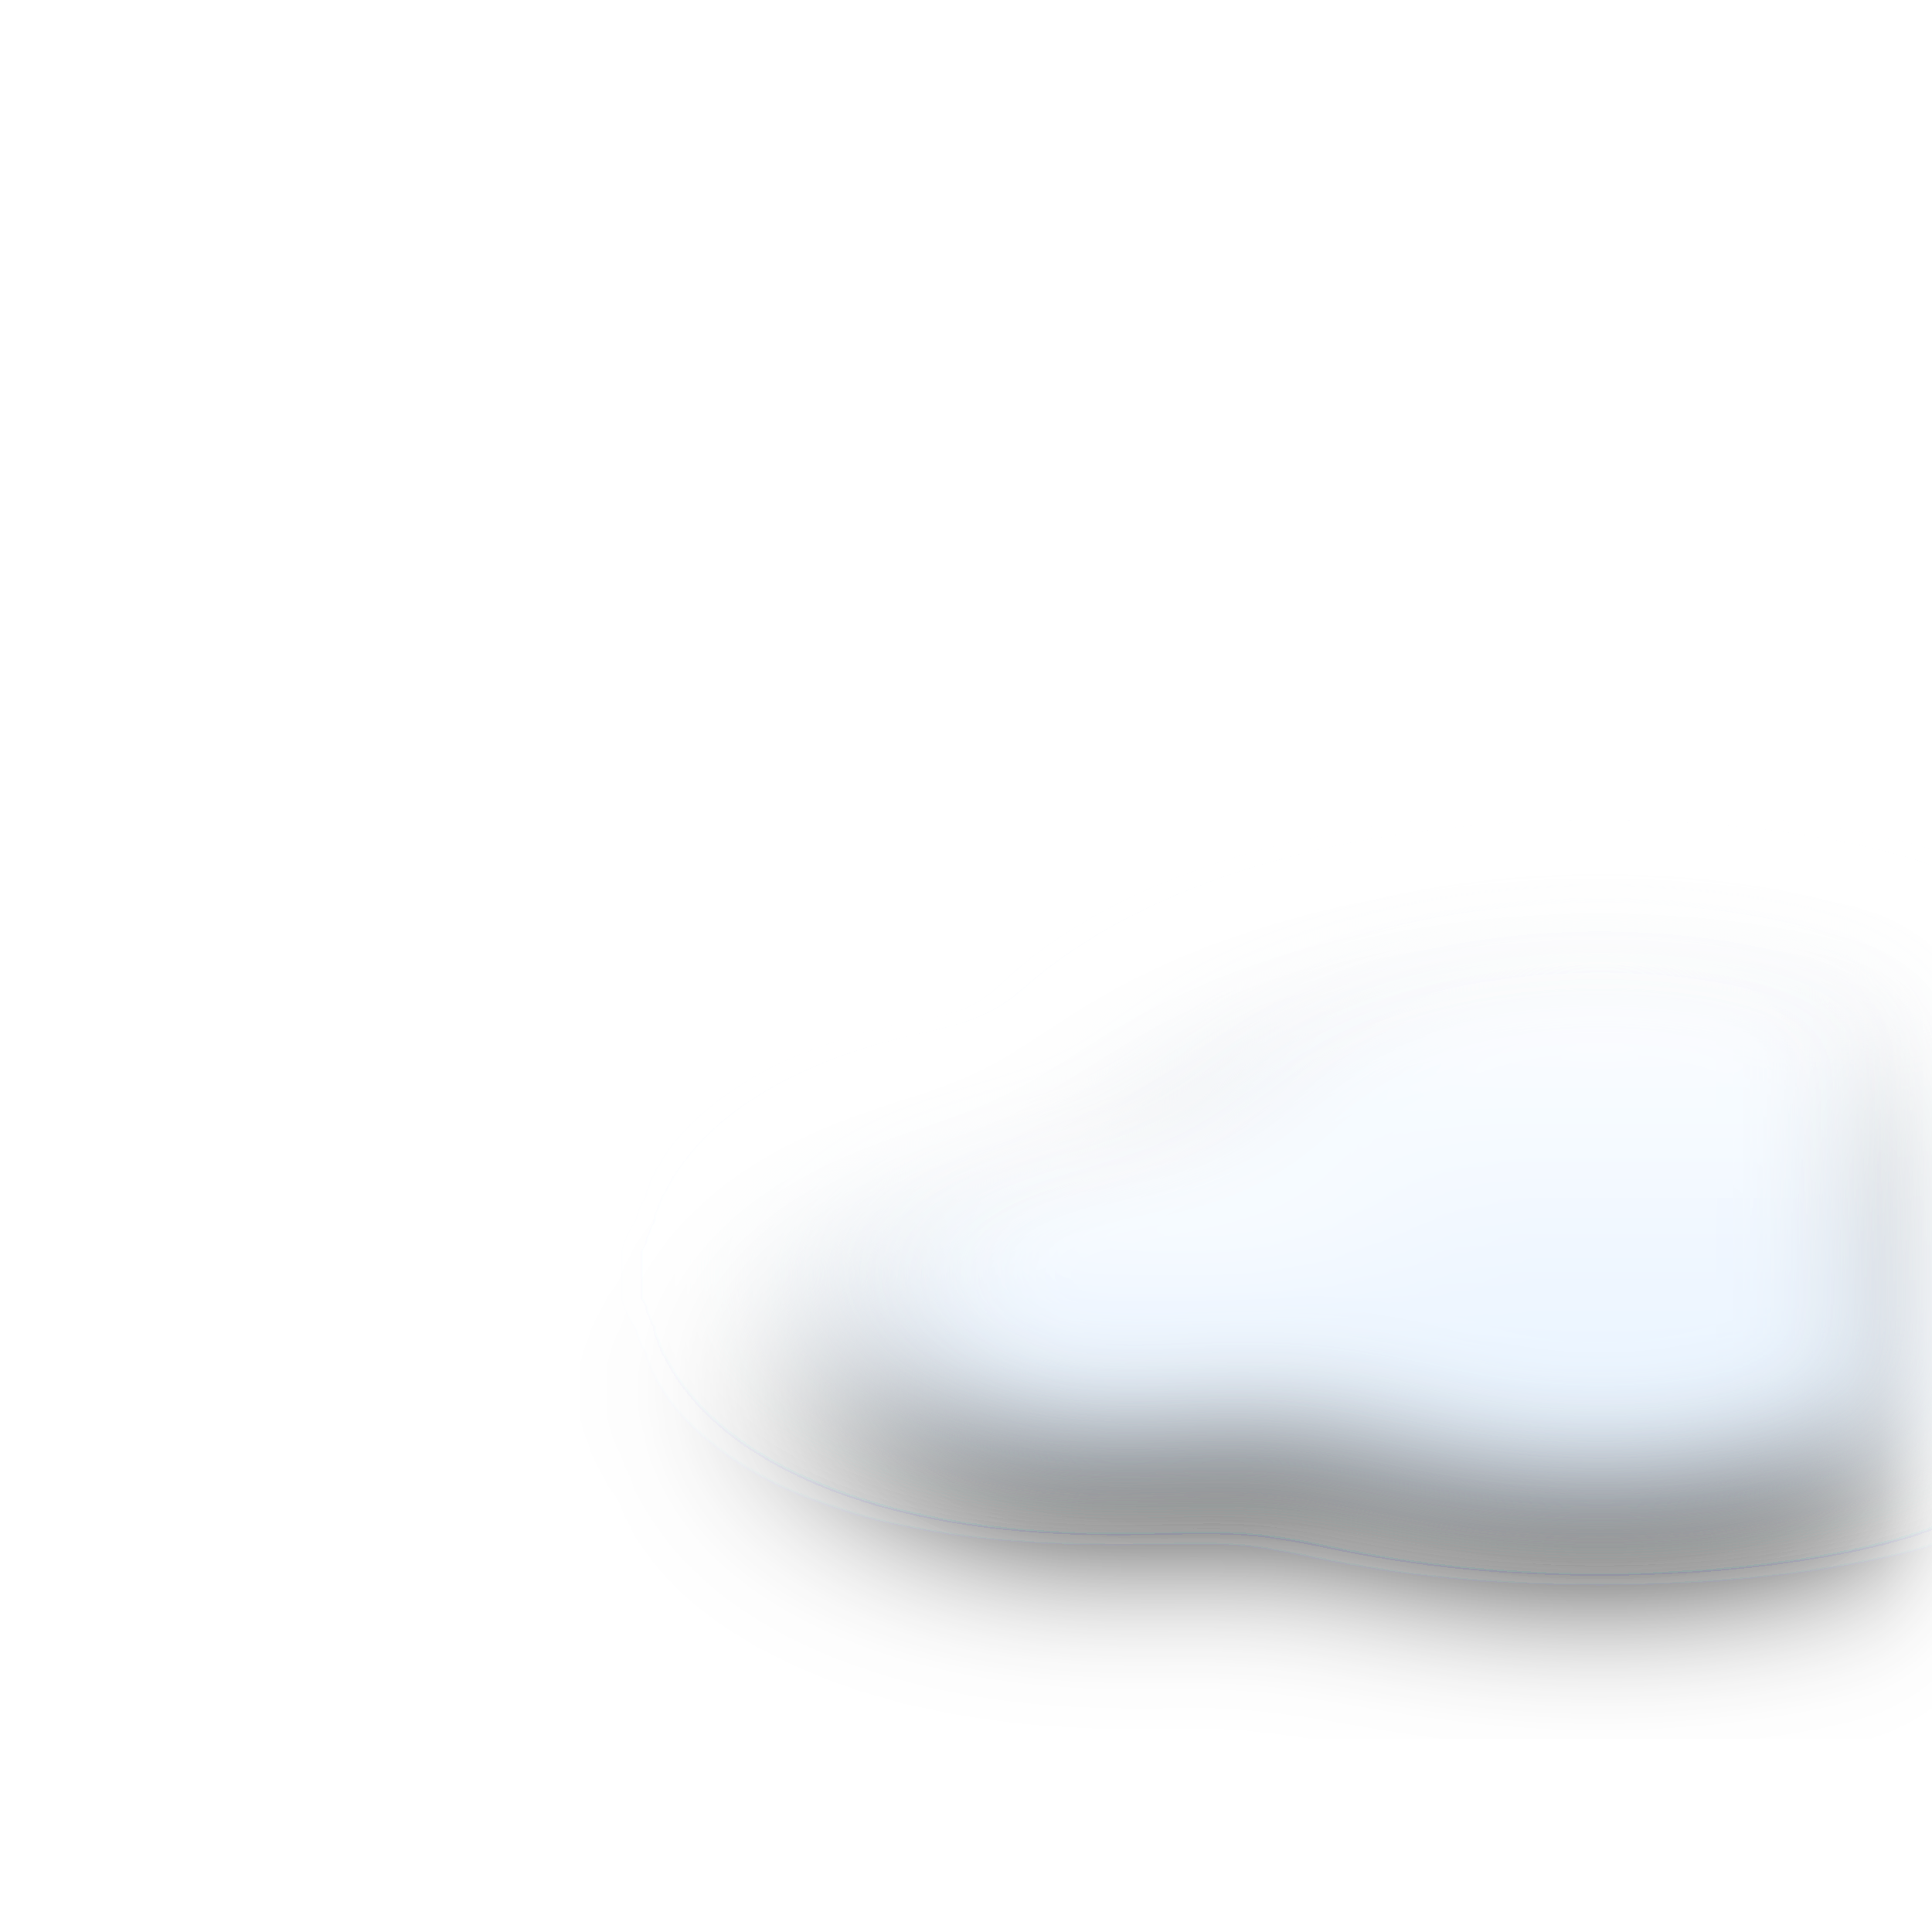
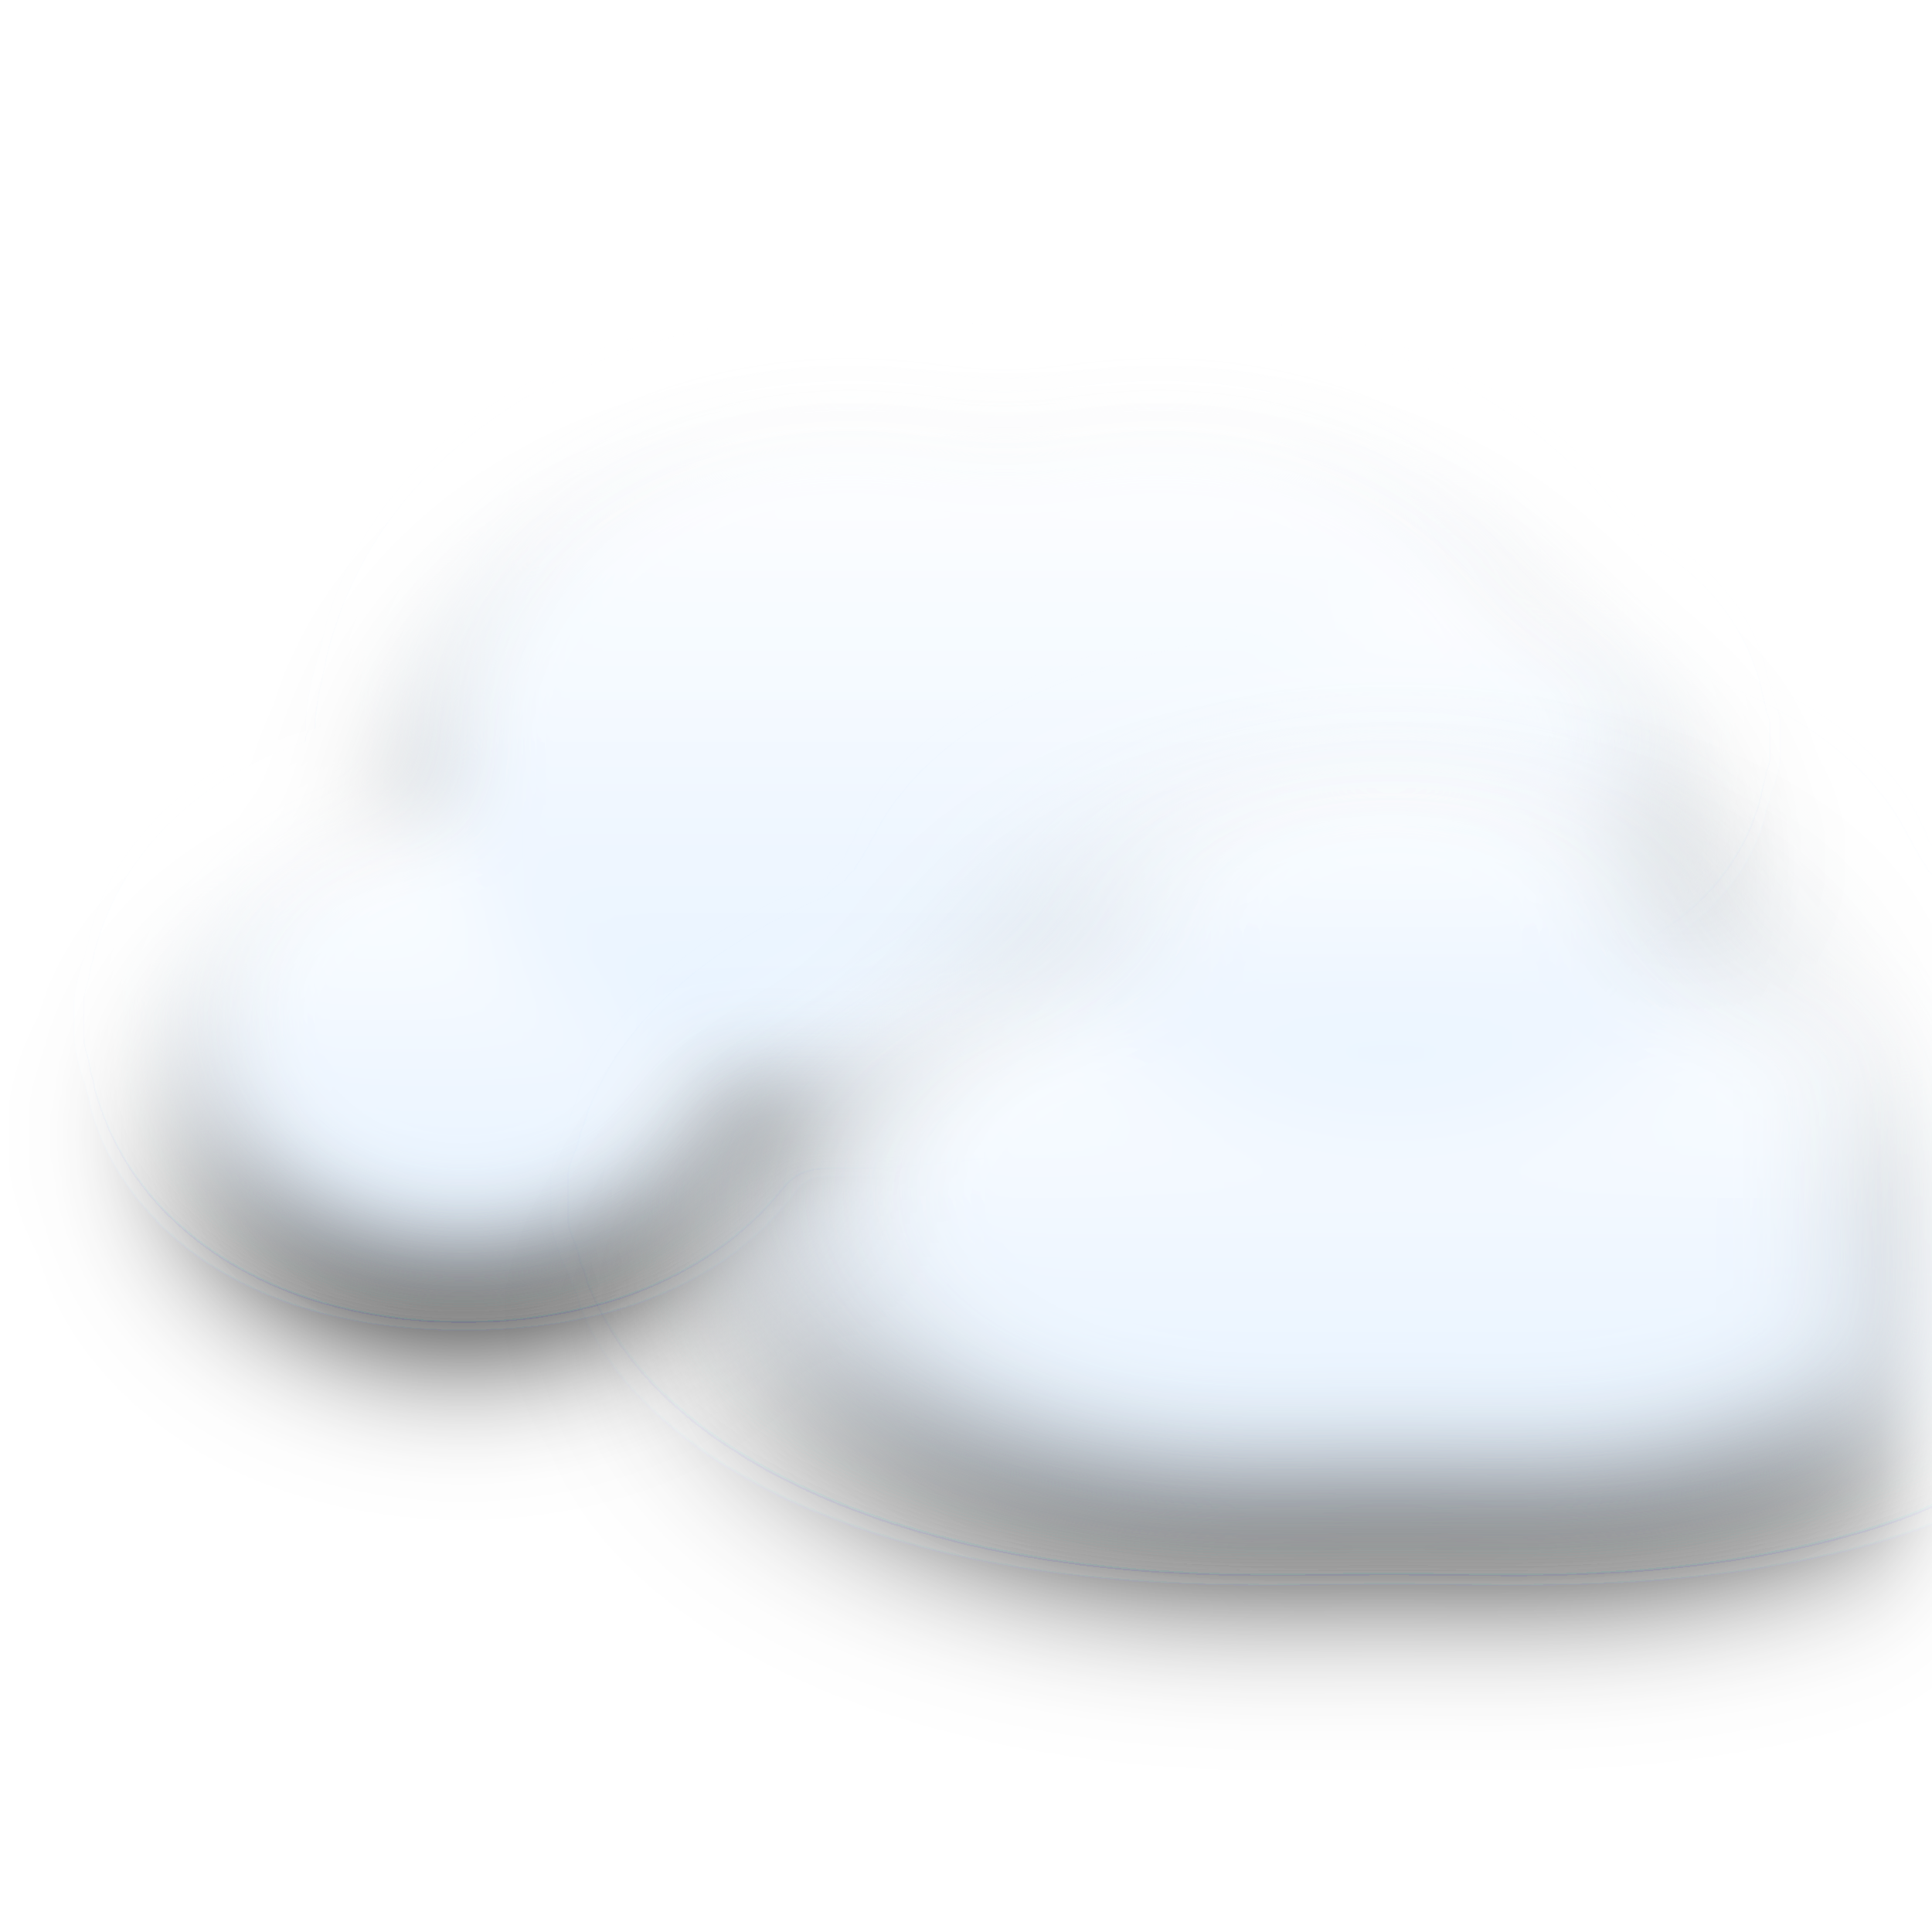
<svg xmlns="http://www.w3.org/2000/svg" preserveAspectRatio="none" viewBox="0 0 50 50">
  <defs>
    <linearGradient id="cloudGrad" x1="0%" y1="0%" x2="0%" y2="100%">
      <stop offset="0%" style="stop-color:#ffffff; stop-opacity:1" />
      <stop offset="100%" style="stop-color:#e6f2ff; stop-opacity:1" />
    </linearGradient>
    <filter id="fluffy" x="-50%" y="-50%" width="200%" height="200%">
      <feGaussianBlur in="SourceGraphic" stdDeviation="1.3" />
    </filter>
    <filter id="shadow" x="-50%" y="-50%" width="250%" height="200%">
      <feDropShadow dx="0" dy="3" stdDeviation="1.4" flood-color="black" flood-opacity="0.8" />
    </filter>
  </defs>
  <g filter="url(#shadow)">
-     <g filter="url(#fluffy)" fill="url(#cloudGrad)" transform="scale(-1, 1)" transform-origin="25 25">
-       <circle cx="12" cy="33" r="7" />
-       <circle cx="22" cy="24" r="11" />
-       <circle cx="34" cy="28" r="9" />
-       <circle cx="41" cy="34" r="6" />
-       <rect x="12" y="30" width="28" height="10" rx="5" />
+     <g filter="url(#fluffy)" fill="url(#cloudGrad)" transform="scale(1, 0.8)" transform-origin="25 25">
+       <circle cx="12" cy="33" r="7">
+         <animate attributeName="opacity" values="0;1;1;0.2;0" dur="30" repeatCount="indefinite" />
+         <animate attributeName="cy" values="33;20" dur="30" repeatCount="indefinite" />
+         <animate attributeName="r" values="2;10" dur="30" repeatCount="indefinite" />
+       </circle>
+       <circle cx="12" cy="33" r="7">
+         <animate attributeName="opacity" values="0;1;1;0.2;0" begin="-15s" dur="30" repeatCount="indefinite" />
+         <animate attributeName="cy" values="33;20" dur="30" begin="-15s" repeatCount="indefinite" />
+         <animate attributeName="r" values="2;10" begin="-15s" dur="30" repeatCount="indefinite" />
+       </circle>
+       <circle cx="22" cy="24" r="11">
+         <animate attributeName="cy" from="30" to="20" dur="13s" repeatCount="indefinite" />
+         <animate attributeName="opacity" values="0;1;1;0.2;0" dur="13s" repeatCount="indefinite" />
+         <animate attributeName="r" values="8;14" dur="13s" repeatCount="indefinite" />
+       </circle>
+       <circle cx="30" cy="24" r="11">
+         <animate attributeName="cy" from="30" to="15" dur="32s" repeatCount="indefinite" />
+         <animate attributeName="opacity" values="0;1;1;0.2;0" dur="32s" repeatCount="indefinite" />
+         <animate attributeName="r" values="8;14" dur="32" repeatCount="indefinite" />
+       </circle>
+       <circle cx="38" cy="24" r="5">
+         <animate attributeName="cy" from="34" to="20" dur="30s" repeatCount="indefinite" />
+         <animate attributeName="opacity" values="0;1;1;0.2;0" dur="30s" repeatCount="indefinite" />
+         <animate attributeName="r" values="4;10" dur="30" repeatCount="indefinite" />
+       </circle>
+       <circle cx="38" cy="24" r="5">
+         <animate attributeName="cy" from="34" to="18" dur="10s" repeatCount="indefinite" />
+         <animate attributeName="opacity" values="0;1;1;0.6;0" dur="10s" repeatCount="indefinite" />
+         <animate attributeName="r" values="4;10" dur="10s" repeatCount="indefinite" />
+       </circle>
    </g>
  </g>
  <g filter="url(#shadow)">
    <g filter="url(#fluffy)" fill="url(#cloudGrad)" transform="scale(1.8, 1)" transform-origin="14 25">
-       <circle cx="23" cy="31" r="7" />
-       <circle cx="16" cy="33" r="4" />
+       <circle cx="22" cy="31" r="7">
+         <animate attributeName="cy" from="32" to="20" dur="20s" repeatCount="indefinite" />
+         <animate attributeName="opacity" values="0;1;1;0" dur="20s" repeatCount="indefinite" />
+         <animate attributeName="r" values="4;8" dur="20s" repeatCount="indefinite" />
+       </circle>
+       <circle cx="22" cy="31" r="7">
+         <animate attributeName="cy" from="32" begin="-10s" to="20" dur="20s" repeatCount="indefinite" />
+         <animate attributeName="opacity" values="0;1;1;0" begin="-10s" dur="20s" repeatCount="indefinite" />
+         <animate attributeName="r" values="4;8" begin="-10s" dur="20s" repeatCount="indefinite" />
+       </circle>
+       <circle cx="18" cy="31" r="7">
+         <animate attributeName="cy" from="32" to="20" dur="10s" repeatCount="indefinite" />
+         <animate attributeName="opacity" values="0;1;1;0" dur="10s" repeatCount="indefinite" />
+         <animate attributeName="r" values="4;8" dur="10s" repeatCount="indefinite" />
+       </circle>
+       <circle cx="20" cy="24" r="5">
+         <animate attributeName="cy" from="34" to="18" dur="8s" repeatCount="indefinite" />
+         <animate attributeName="opacity" values="0;1;1;0.6;0" dur="8s" repeatCount="indefinite" />
+         <animate attributeName="r" values="4;8" dur="8s" repeatCount="indefinite" />
+       </circle>
    </g>
  </g>
</svg>
